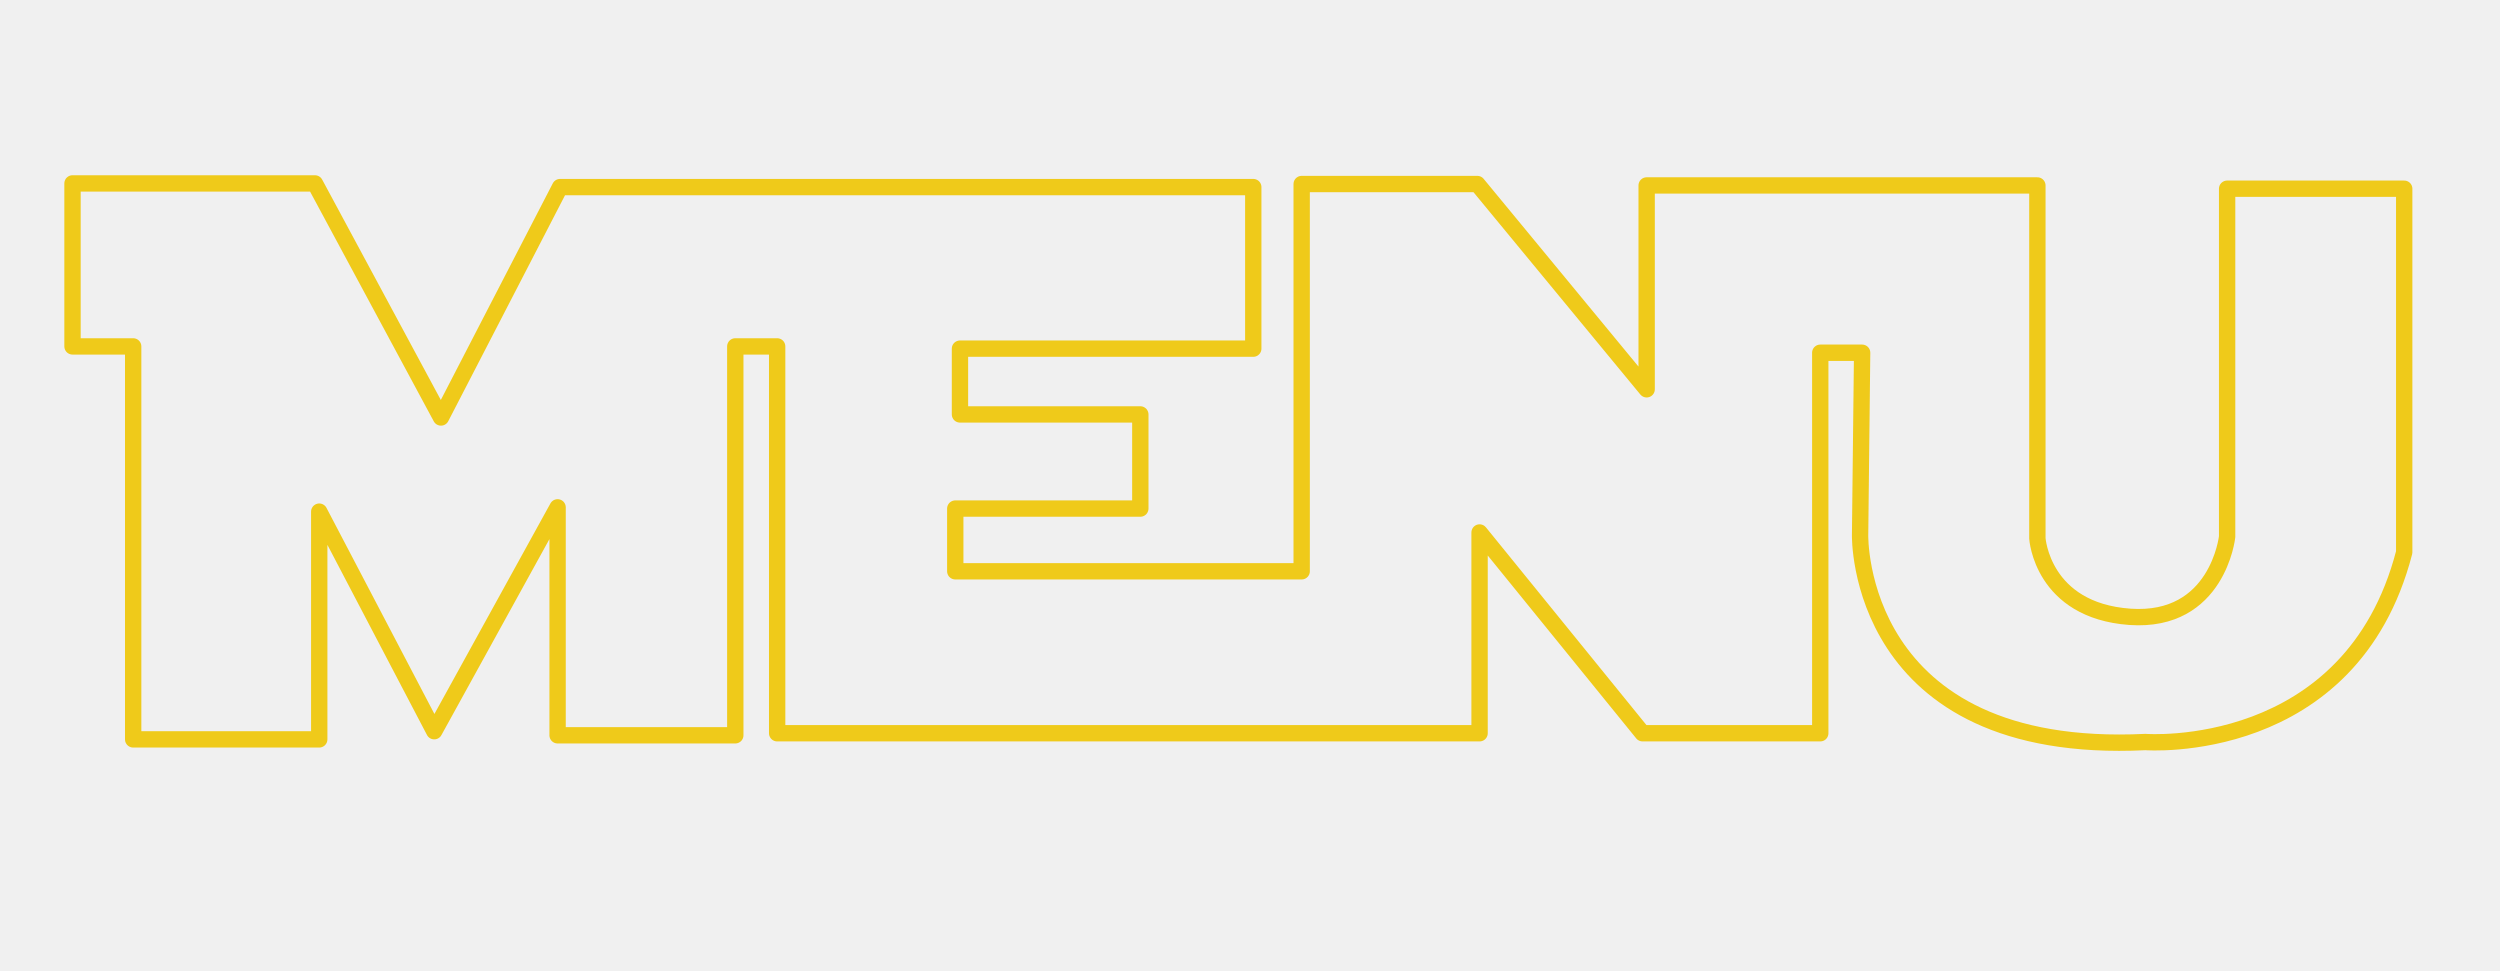
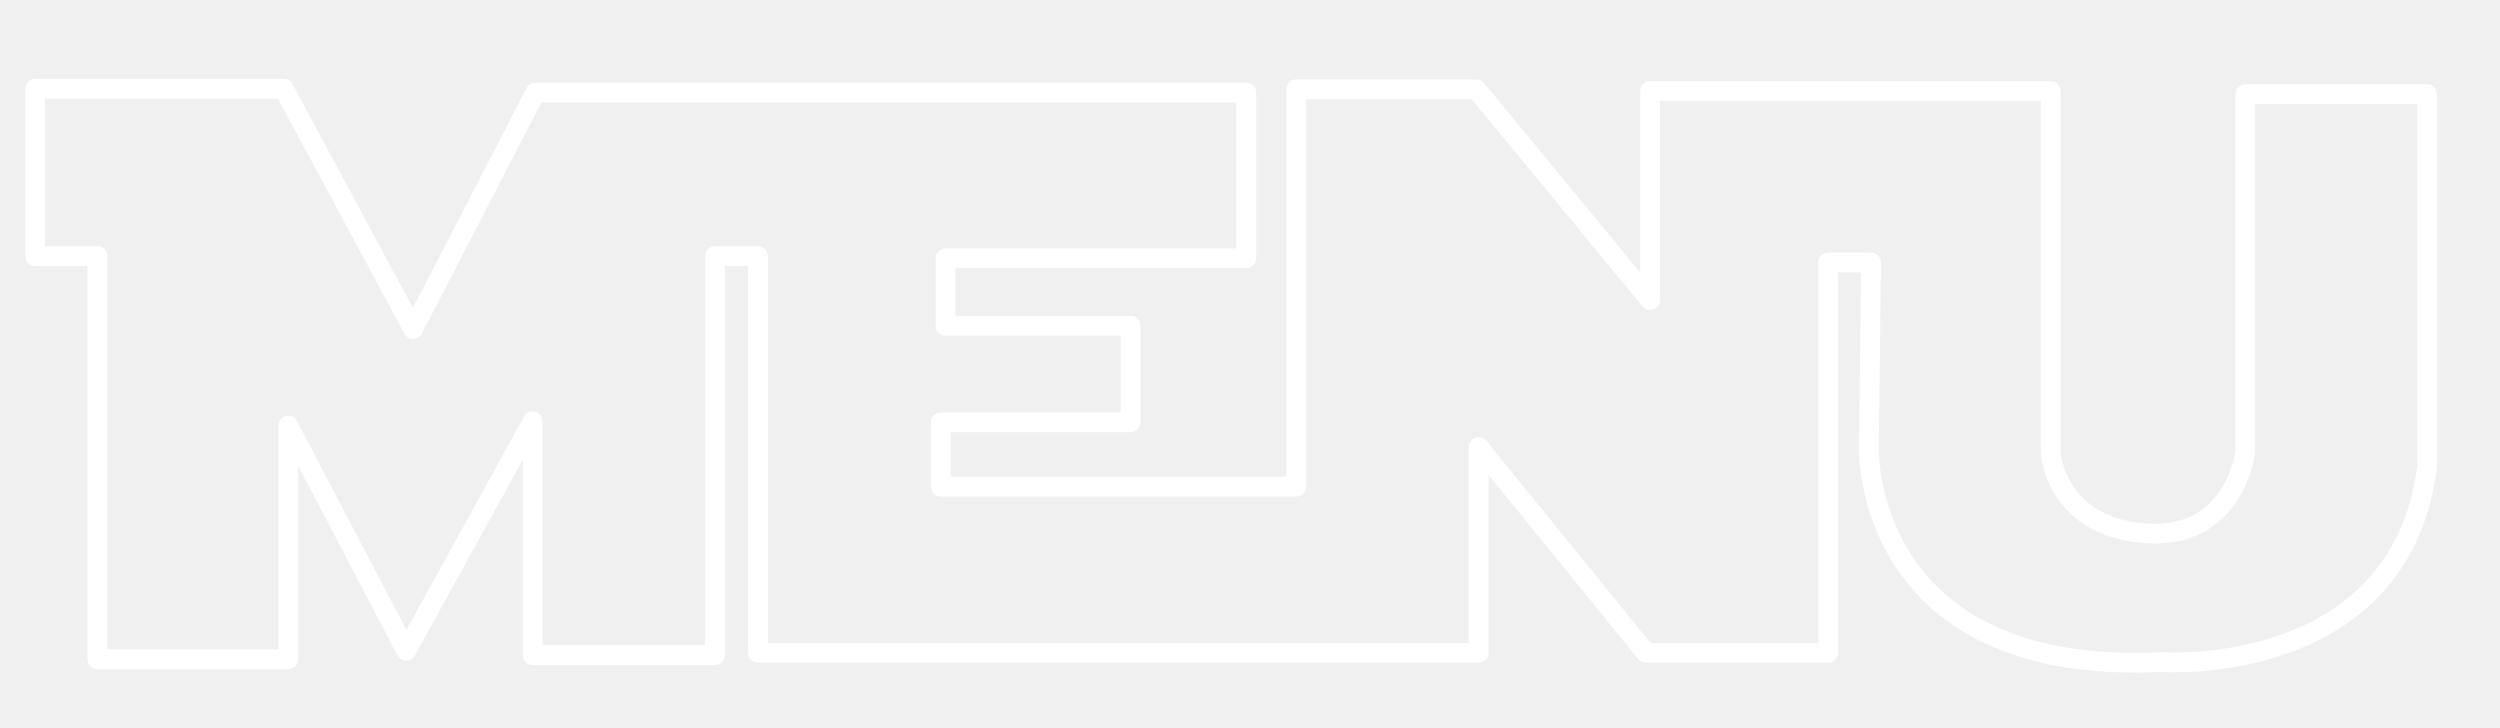
- <svg xmlns="http://www.w3.org/2000/svg" version="1.1" id="Layer_1" x="0px" y="0px" viewBox="0 0 1224 475" enable-background="new 0 0 1224 475" xml:space="preserve">
-   <path fill="none" stroke="#EFCA1A" stroke-width="8" stroke-linecap="round" stroke-linejoin="round" stroke-miterlimit="10" d="  M154.2,89.8H35.5v79.8h29.7v192.4h91.1V250.5L212.6,358L273,248.4V360h87V169.6h20.5V359h343.9v-98.3l79.8,98.3h87V172.7h20.5  l-1,89.3c0,0-2.3,108.2,139.7,101.3c0,0,100.6,7.7,126.7-92.9V92.4h-86.7v170.4c0,0-4.6,42.2-47.6,39.2c-43-3.1-45.3-38.4-45.3-38.4  V90.8H806.2v99.8L723.3,90.1h-86v189.6H467.7V249h90.6v-46.1H470v-32.2h143.6V91.6H274.2l-58.3,112.8L154.2,89.8z" />
+ <svg xmlns="http://www.w3.org/2000/svg" version="1.1" id="Layer_1" x="0px" y="0px" viewBox="0 0 2528.5 735.3" enable-background="new 0 0 2528.5 735.3" xml:space="preserve">
+   <path fill="none" stroke="#FFFFFF" stroke-width="20" stroke-linecap="round" stroke-linejoin="round" stroke-miterlimit="10" d="  M287.1,89.8H35.5V259h62.9v407.8h193.1V430.4l119.3,227.8l128-232.1v236.4h184.4V259h43.4v401.3h728.9V452.1l169.2,208.2H1849V265.5  h43.4l-2.2,189.3c0,0-4.9,229.4,296.1,214.8c0,0,240.7,17.3,268.4-196.9V95.2h-183.8v361.2c0,0-9.8,89.5-100.9,83  c-91.1-6.5-96-81.3-96-81.3V92h-405.1v211.5L1493.2,90.3H1311v401.9H951.5v-65.1h192v-97.6H956.3v-68.3h304.2V93.6H541.5  L417.8,332.8L287.1,89.8z" />
</svg>
